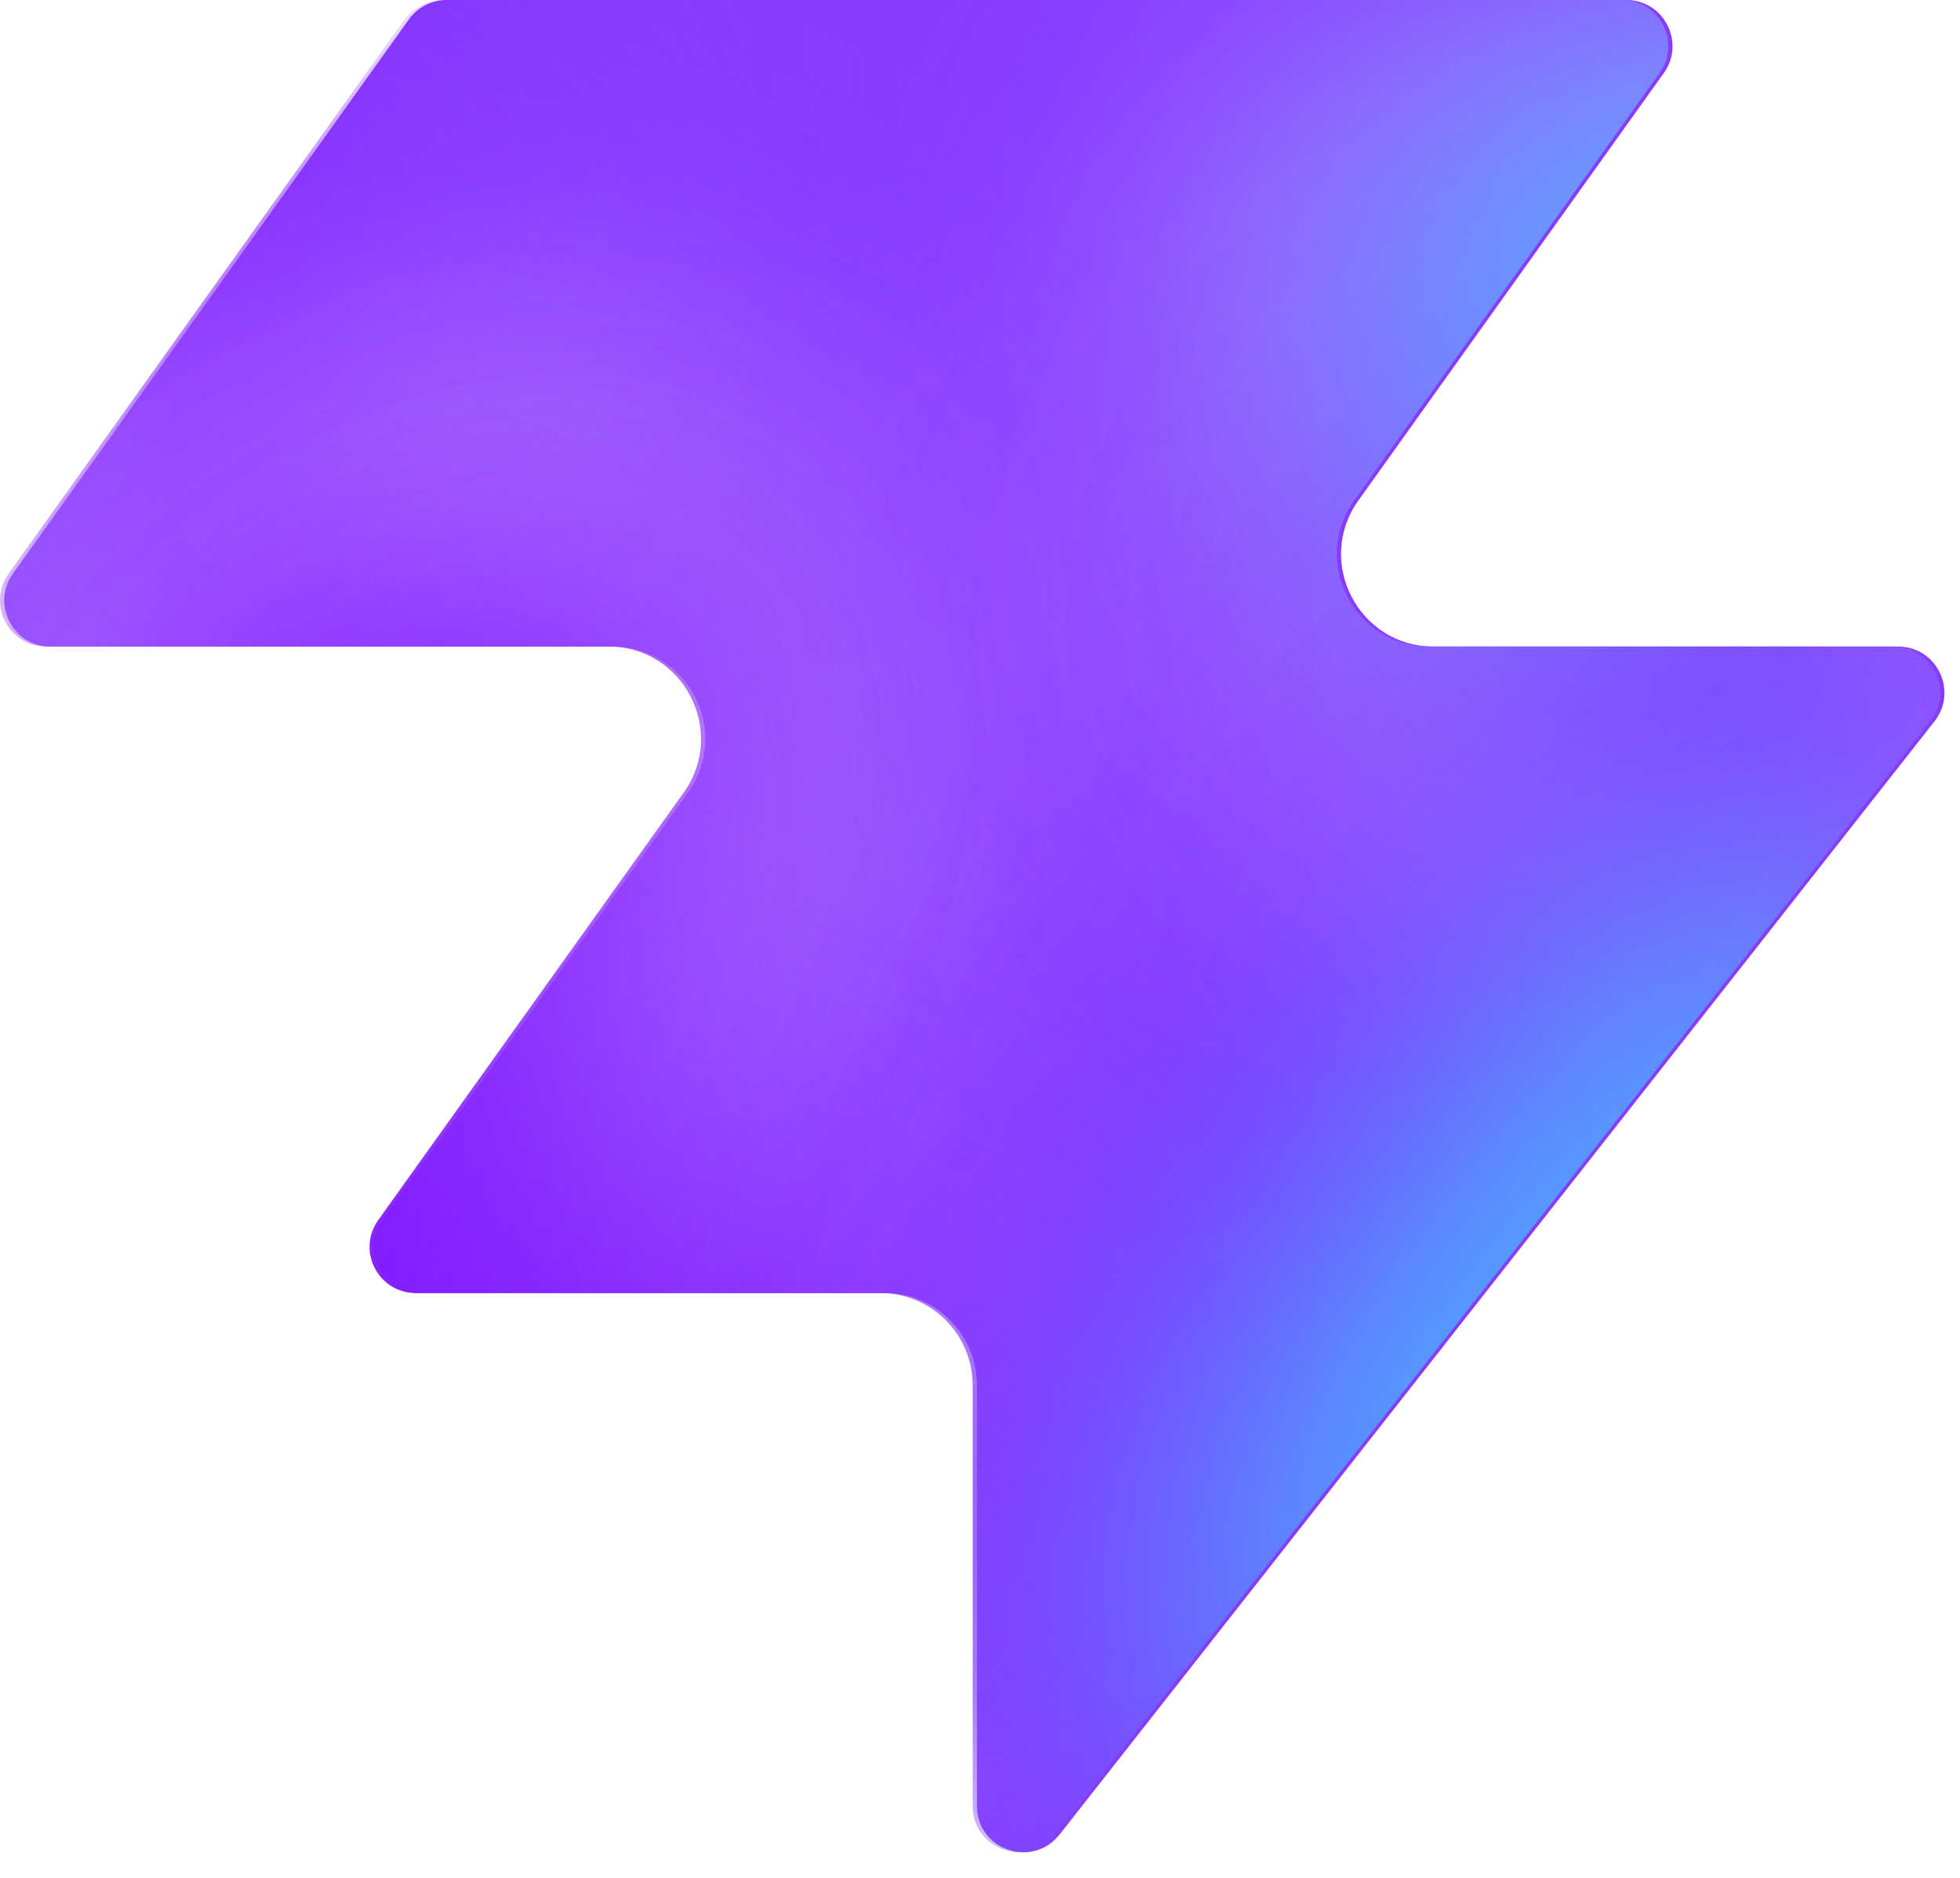
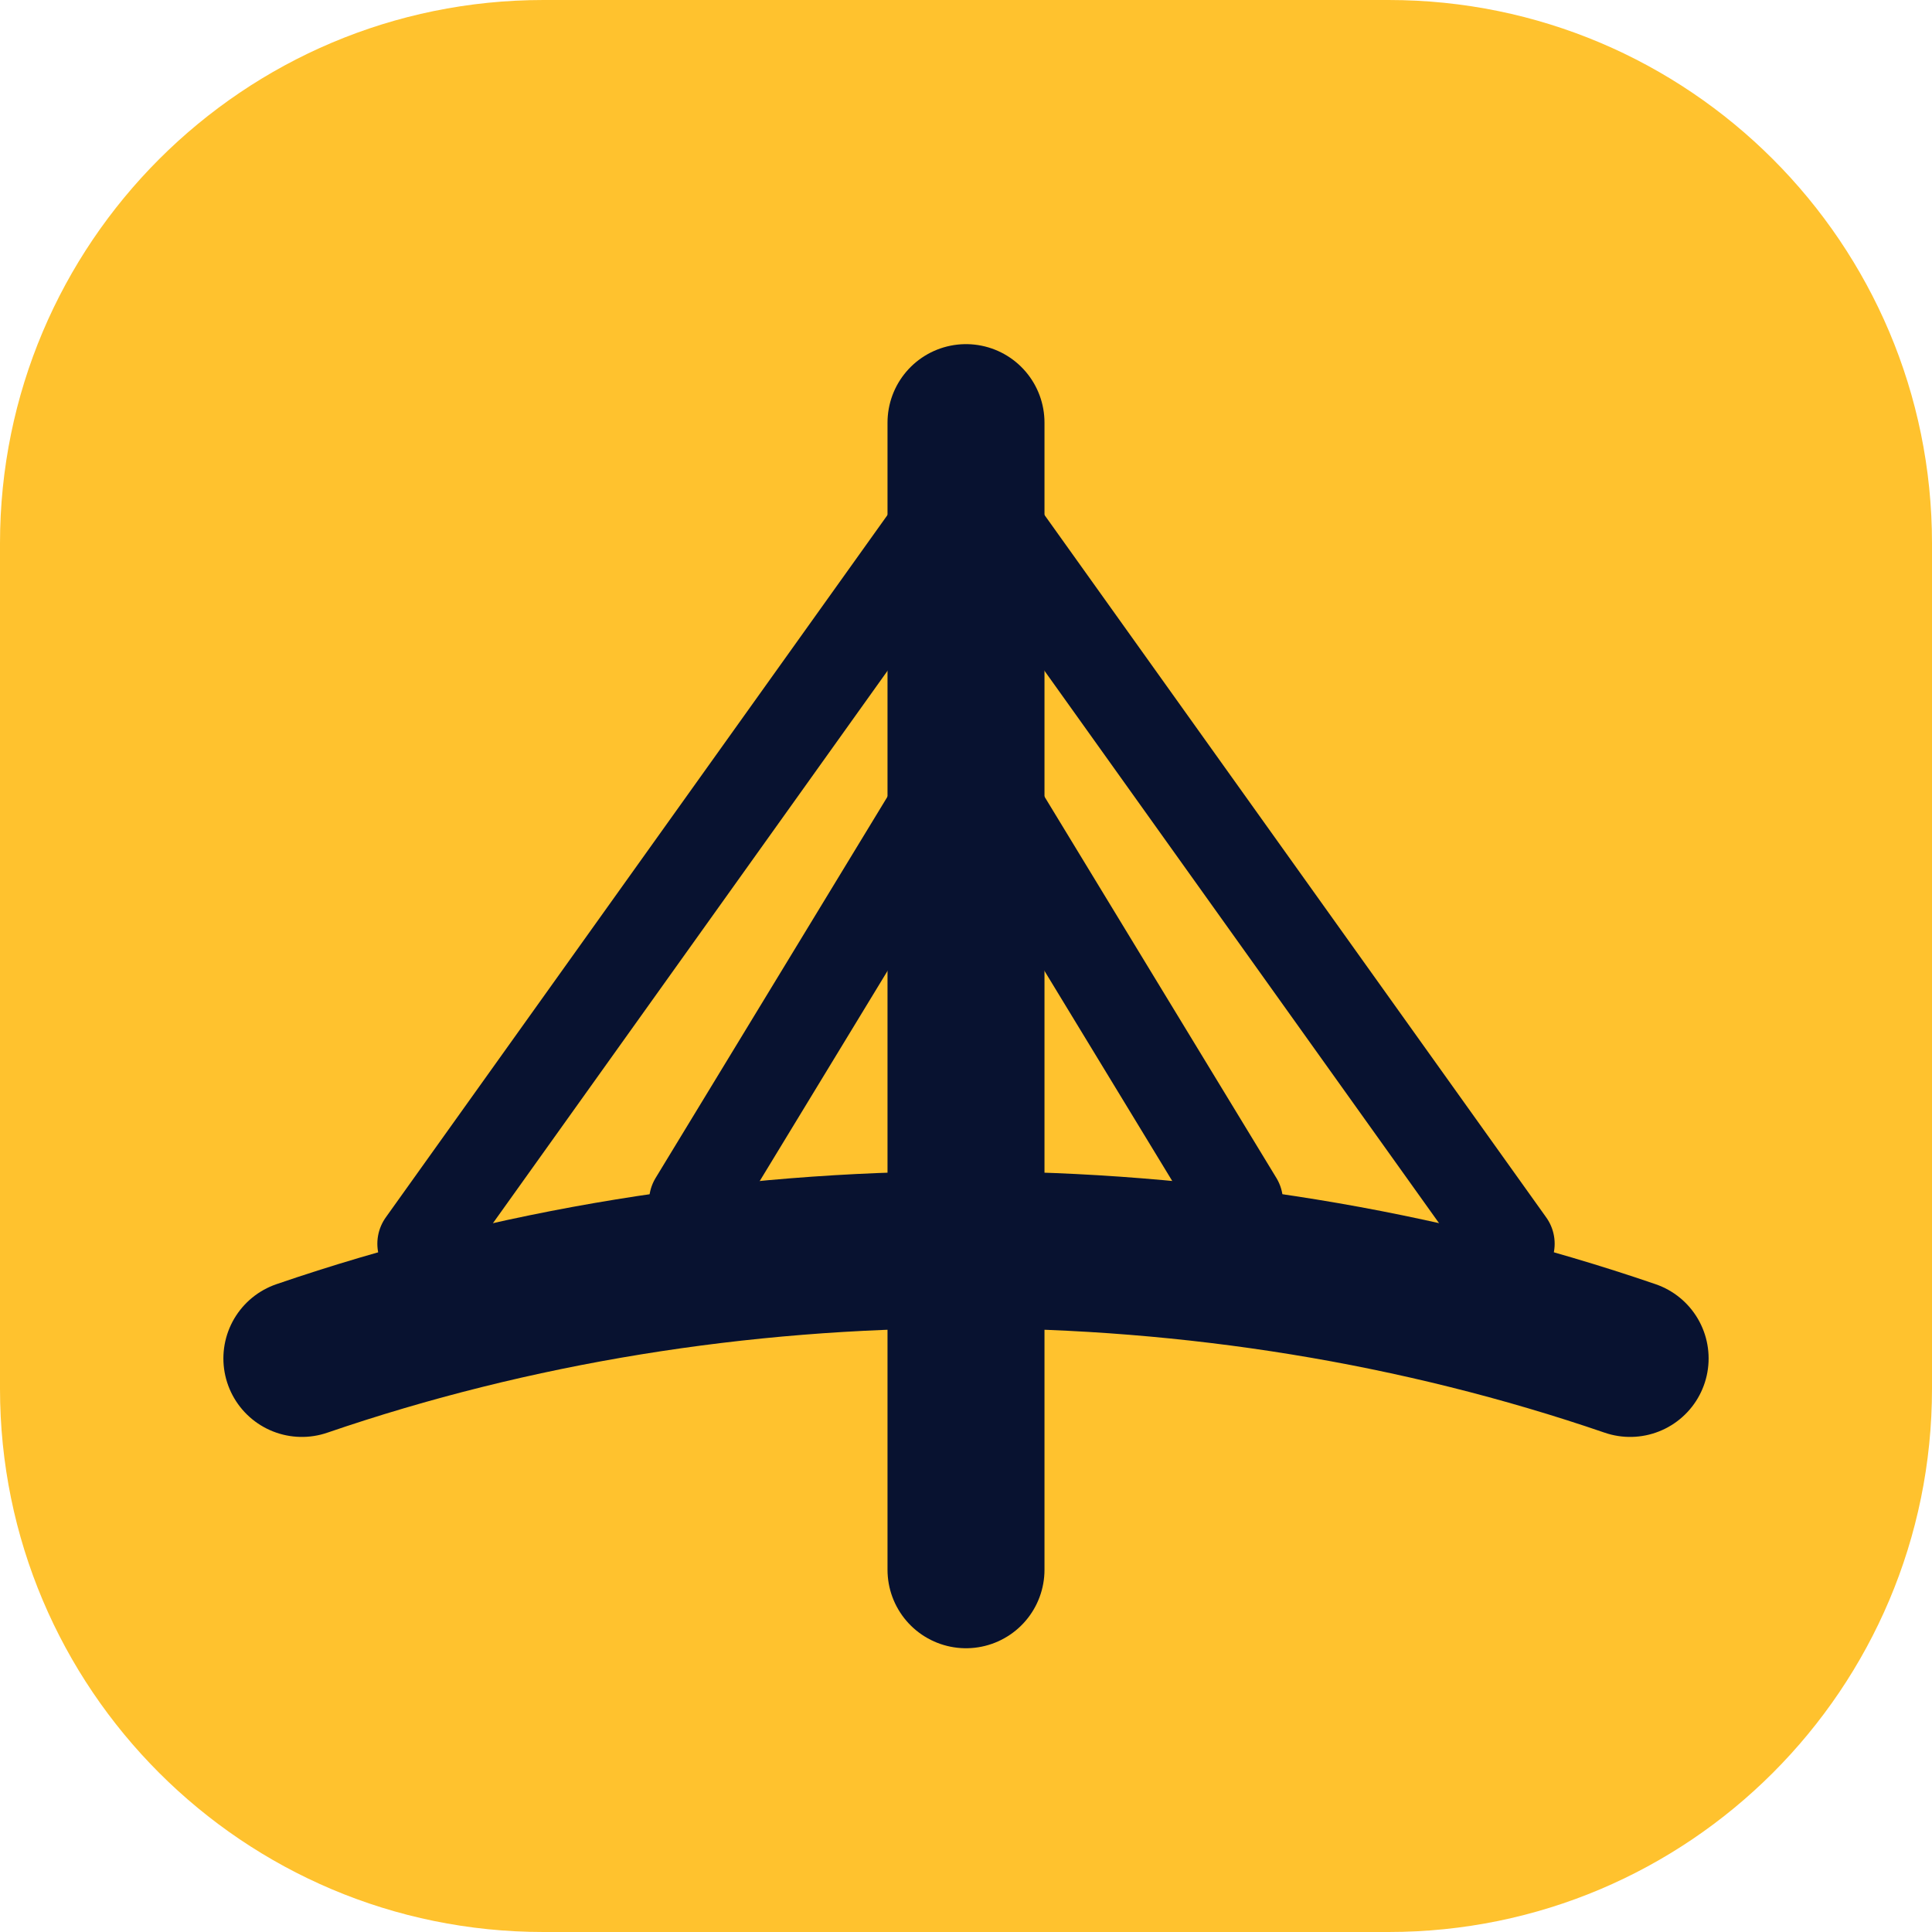
- <svg xmlns="http://www.w3.org/2000/svg" width="48" height="46" fill="none" viewBox="0 0 48 46">
-   <path fill="#863bff" d="M25.946 44.938c-.664.845-2.021.375-2.021-.698V33.937a2.26 2.26 0 0 0-2.262-2.262H10.287c-.92 0-1.456-1.04-.92-1.788l7.48-10.471c1.07-1.497 0-3.578-1.842-3.578H1.237c-.92 0-1.456-1.04-.92-1.788L10.013.474c.214-.297.556-.474.92-.474h28.894c.92 0 1.456 1.04.92 1.788l-7.48 10.471c-1.07 1.498 0 3.579 1.842 3.579h11.377c.943 0 1.473 1.088.89 1.83L25.947 44.94z" style="fill:#863bff;fill:color(display-p3 .525 .23 1);fill-opacity:1" />
-   <mask id="a" width="48" height="46" x="0" y="0" maskUnits="userSpaceOnUse" style="mask-type:alpha">
-     <path fill="#000" d="M25.842 44.938c-.664.844-2.021.375-2.021-.698V33.937a2.26 2.26 0 0 0-2.262-2.262H10.183c-.92 0-1.456-1.04-.92-1.788l7.48-10.471c1.07-1.498 0-3.579-1.842-3.579H1.133c-.92 0-1.456-1.04-.92-1.787L9.91.473c.214-.297.556-.474.92-.474h28.894c.92 0 1.456 1.04.92 1.788l-7.48 10.471c-1.07 1.498 0 3.578 1.842 3.578h11.377c.943 0 1.473 1.088.89 1.832L25.843 44.94z" style="fill:#000;fill-opacity:1" />
-   </mask>
-   <g mask="url(#a)">
-     <g filter="url(#b)">
-       <ellipse cx="5.508" cy="14.704" fill="#ede6ff" rx="5.508" ry="14.704" style="fill:#ede6ff;fill:color(display-p3 .927 .903 1);fill-opacity:1" transform="matrix(.00324 1 1 -.00324 -4.47 31.516)" />
-     </g>
-     <g filter="url(#c)">
-       <ellipse cx="10.399" cy="29.851" fill="#ede6ff" rx="10.399" ry="29.851" style="fill:#ede6ff;fill:color(display-p3 .927 .903 1);fill-opacity:1" transform="matrix(.00324 1 1 -.00324 -39.328 7.883)" />
-     </g>
-     <g filter="url(#d)">
-       <ellipse cx="5.508" cy="30.487" fill="#7e14ff" rx="5.508" ry="30.487" style="fill:#7e14ff;fill:color(display-p3 .492 .077 1);fill-opacity:1" transform="rotate(89.814 -25.913 -14.639)scale(1 -1)" />
-     </g>
-     <g filter="url(#e)">
-       <ellipse cx="5.508" cy="30.599" fill="#7e14ff" rx="5.508" ry="30.599" style="fill:#7e14ff;fill:color(display-p3 .492 .077 1);fill-opacity:1" transform="rotate(89.814 -32.644 -3.334)scale(1 -1)" />
-     </g>
-     <g filter="url(#f)">
-       <ellipse cx="5.508" cy="30.599" fill="#7e14ff" rx="5.508" ry="30.599" style="fill:#7e14ff;fill:color(display-p3 .492 .077 1);fill-opacity:1" transform="matrix(.00324 1 1 -.00324 -34.34 30.47)" />
-     </g>
-     <g filter="url(#g)">
-       <ellipse cx="14.072" cy="22.078" fill="#ede6ff" rx="14.072" ry="22.078" style="fill:#ede6ff;fill:color(display-p3 .927 .903 1);fill-opacity:1" transform="rotate(93.35 24.506 48.493)scale(-1 1)" />
-     </g>
-     <g filter="url(#h)">
-       <ellipse cx="3.47" cy="21.501" fill="#7e14ff" rx="3.47" ry="21.501" style="fill:#7e14ff;fill:color(display-p3 .492 .077 1);fill-opacity:1" transform="rotate(89.009 28.708 47.59)scale(-1 1)" />
-     </g>
-     <g filter="url(#i)">
-       <ellipse cx="3.47" cy="21.501" fill="#7e14ff" rx="3.47" ry="21.501" style="fill:#7e14ff;fill:color(display-p3 .492 .077 1);fill-opacity:1" transform="rotate(89.009 28.708 47.59)scale(-1 1)" />
-     </g>
-     <g filter="url(#j)">
-       <ellipse cx=".387" cy="8.972" fill="#7e14ff" rx="4.407" ry="29.108" style="fill:#7e14ff;fill:color(display-p3 .492 .077 1);fill-opacity:1" transform="rotate(39.51 .387 8.972)" />
-     </g>
-     <g filter="url(#k)">
-       <ellipse cx="47.523" cy="-6.092" fill="#7e14ff" rx="4.407" ry="29.108" style="fill:#7e14ff;fill:color(display-p3 .492 .077 1);fill-opacity:1" transform="rotate(37.892 47.523 -6.092)" />
-     </g>
-     <g filter="url(#l)">
-       <ellipse cx="41.412" cy="6.333" fill="#47bfff" rx="5.971" ry="9.665" style="fill:#47bfff;fill:color(display-p3 .28 .748 1);fill-opacity:1" transform="rotate(37.892 41.412 6.333)" />
-     </g>
-     <g filter="url(#m)">
-       <ellipse cx="-1.879" cy="38.332" fill="#7e14ff" rx="4.407" ry="29.108" style="fill:#7e14ff;fill:color(display-p3 .492 .077 1);fill-opacity:1" transform="rotate(37.892 -1.88 38.332)" />
-     </g>
-     <g filter="url(#n)">
-       <ellipse cx="-1.879" cy="38.332" fill="#7e14ff" rx="4.407" ry="29.108" style="fill:#7e14ff;fill:color(display-p3 .492 .077 1);fill-opacity:1" transform="rotate(37.892 -1.88 38.332)" />
-     </g>
-     <g filter="url(#o)">
-       <ellipse cx="35.651" cy="29.907" fill="#7e14ff" rx="4.407" ry="29.108" style="fill:#7e14ff;fill:color(display-p3 .492 .077 1);fill-opacity:1" transform="rotate(37.892 35.651 29.907)" />
-     </g>
-     <g filter="url(#p)">
-       <ellipse cx="38.418" cy="32.4" fill="#47bfff" rx="5.971" ry="15.297" style="fill:#47bfff;fill:color(display-p3 .28 .748 1);fill-opacity:1" transform="rotate(37.892 38.418 32.4)" />
-     </g>
+ <svg xmlns="http://www.w3.org/2000/svg" viewBox="0 0 32 32" fill="none">
+   <rect width="32" height="32" rx="9" fill="#ffc22e" />
+   <g stroke="#081230" stroke-linecap="round" stroke-linejoin="round">
+     <path d="M5 22.5c7-2.4 15-2.4 22 0" stroke-width="2.6" />
+     <path d="M16 7v19" stroke-width="2.6" />
+     <path d="M16 8 7 20.6M16 8l9 12.6M16 12.5l-4.5 7.4M16 12.5l4.5 7.4" stroke-width="1.5" />
  </g>
-   <defs>
-     <filter id="b" width="60.045" height="41.654" x="-19.77" y="16.149" color-interpolation-filters="sRGB" filterUnits="userSpaceOnUse">
-       <feFlood flood-opacity="0" result="BackgroundImageFix" />
-       <feBlend in="SourceGraphic" in2="BackgroundImageFix" result="shape" />
-       <feGaussianBlur result="effect1_foregroundBlur_2002_17158" stdDeviation="7.659" />
-     </filter>
-     <filter id="c" width="90.34" height="51.437" x="-54.613" y="-7.533" color-interpolation-filters="sRGB" filterUnits="userSpaceOnUse">
-       <feFlood flood-opacity="0" result="BackgroundImageFix" />
-       <feBlend in="SourceGraphic" in2="BackgroundImageFix" result="shape" />
-       <feGaussianBlur result="effect1_foregroundBlur_2002_17158" stdDeviation="7.659" />
-     </filter>
-     <filter id="d" width="79.355" height="29.4" x="-49.64" y="2.03" color-interpolation-filters="sRGB" filterUnits="userSpaceOnUse">
-       <feFlood flood-opacity="0" result="BackgroundImageFix" />
-       <feBlend in="SourceGraphic" in2="BackgroundImageFix" result="shape" />
-       <feGaussianBlur result="effect1_foregroundBlur_2002_17158" stdDeviation="4.596" />
-     </filter>
-     <filter id="e" width="79.579" height="29.4" x="-45.045" y="20.029" color-interpolation-filters="sRGB" filterUnits="userSpaceOnUse">
-       <feFlood flood-opacity="0" result="BackgroundImageFix" />
-       <feBlend in="SourceGraphic" in2="BackgroundImageFix" result="shape" />
-       <feGaussianBlur result="effect1_foregroundBlur_2002_17158" stdDeviation="4.596" />
-     </filter>
-     <filter id="f" width="79.579" height="29.4" x="-43.513" y="21.178" color-interpolation-filters="sRGB" filterUnits="userSpaceOnUse">
-       <feFlood flood-opacity="0" result="BackgroundImageFix" />
-       <feBlend in="SourceGraphic" in2="BackgroundImageFix" result="shape" />
-       <feGaussianBlur result="effect1_foregroundBlur_2002_17158" stdDeviation="4.596" />
-     </filter>
-     <filter id="g" width="74.749" height="58.852" x="15.756" y="-17.901" color-interpolation-filters="sRGB" filterUnits="userSpaceOnUse">
-       <feFlood flood-opacity="0" result="BackgroundImageFix" />
-       <feBlend in="SourceGraphic" in2="BackgroundImageFix" result="shape" />
-       <feGaussianBlur result="effect1_foregroundBlur_2002_17158" stdDeviation="7.659" />
-     </filter>
-     <filter id="h" width="61.377" height="25.362" x="23.548" y="2.284" color-interpolation-filters="sRGB" filterUnits="userSpaceOnUse">
-       <feFlood flood-opacity="0" result="BackgroundImageFix" />
-       <feBlend in="SourceGraphic" in2="BackgroundImageFix" result="shape" />
-       <feGaussianBlur result="effect1_foregroundBlur_2002_17158" stdDeviation="4.596" />
-     </filter>
-     <filter id="i" width="61.377" height="25.362" x="23.548" y="2.284" color-interpolation-filters="sRGB" filterUnits="userSpaceOnUse">
-       <feFlood flood-opacity="0" result="BackgroundImageFix" />
-       <feBlend in="SourceGraphic" in2="BackgroundImageFix" result="shape" />
-       <feGaussianBlur result="effect1_foregroundBlur_2002_17158" stdDeviation="4.596" />
-     </filter>
-     <filter id="j" width="56.045" height="63.649" x="-27.636" y="-22.853" color-interpolation-filters="sRGB" filterUnits="userSpaceOnUse">
-       <feFlood flood-opacity="0" result="BackgroundImageFix" />
-       <feBlend in="SourceGraphic" in2="BackgroundImageFix" result="shape" />
-       <feGaussianBlur result="effect1_foregroundBlur_2002_17158" stdDeviation="4.596" />
-     </filter>
-     <filter id="k" width="54.814" height="64.646" x="20.116" y="-38.415" color-interpolation-filters="sRGB" filterUnits="userSpaceOnUse">
-       <feFlood flood-opacity="0" result="BackgroundImageFix" />
-       <feBlend in="SourceGraphic" in2="BackgroundImageFix" result="shape" />
-       <feGaussianBlur result="effect1_foregroundBlur_2002_17158" stdDeviation="4.596" />
-     </filter>
-     <filter id="l" width="33.541" height="35.313" x="24.641" y="-11.323" color-interpolation-filters="sRGB" filterUnits="userSpaceOnUse">
-       <feFlood flood-opacity="0" result="BackgroundImageFix" />
-       <feBlend in="SourceGraphic" in2="BackgroundImageFix" result="shape" />
-       <feGaussianBlur result="effect1_foregroundBlur_2002_17158" stdDeviation="4.596" />
-     </filter>
-     <filter id="m" width="54.814" height="64.646" x="-29.286" y="6.009" color-interpolation-filters="sRGB" filterUnits="userSpaceOnUse">
-       <feFlood flood-opacity="0" result="BackgroundImageFix" />
-       <feBlend in="SourceGraphic" in2="BackgroundImageFix" result="shape" />
-       <feGaussianBlur result="effect1_foregroundBlur_2002_17158" stdDeviation="4.596" />
-     </filter>
-     <filter id="n" width="54.814" height="64.646" x="-29.286" y="6.009" color-interpolation-filters="sRGB" filterUnits="userSpaceOnUse">
-       <feFlood flood-opacity="0" result="BackgroundImageFix" />
-       <feBlend in="SourceGraphic" in2="BackgroundImageFix" result="shape" />
-       <feGaussianBlur result="effect1_foregroundBlur_2002_17158" stdDeviation="4.596" />
-     </filter>
-     <filter id="o" width="54.814" height="64.646" x="8.244" y="-2.416" color-interpolation-filters="sRGB" filterUnits="userSpaceOnUse">
-       <feFlood flood-opacity="0" result="BackgroundImageFix" />
-       <feBlend in="SourceGraphic" in2="BackgroundImageFix" result="shape" />
-       <feGaussianBlur result="effect1_foregroundBlur_2002_17158" stdDeviation="4.596" />
-     </filter>
-     <filter id="p" width="39.409" height="43.623" x="18.713" y="10.588" color-interpolation-filters="sRGB" filterUnits="userSpaceOnUse">
-       <feFlood flood-opacity="0" result="BackgroundImageFix" />
-       <feBlend in="SourceGraphic" in2="BackgroundImageFix" result="shape" />
-       <feGaussianBlur result="effect1_foregroundBlur_2002_17158" stdDeviation="4.596" />
-     </filter>
-   </defs>
</svg>
